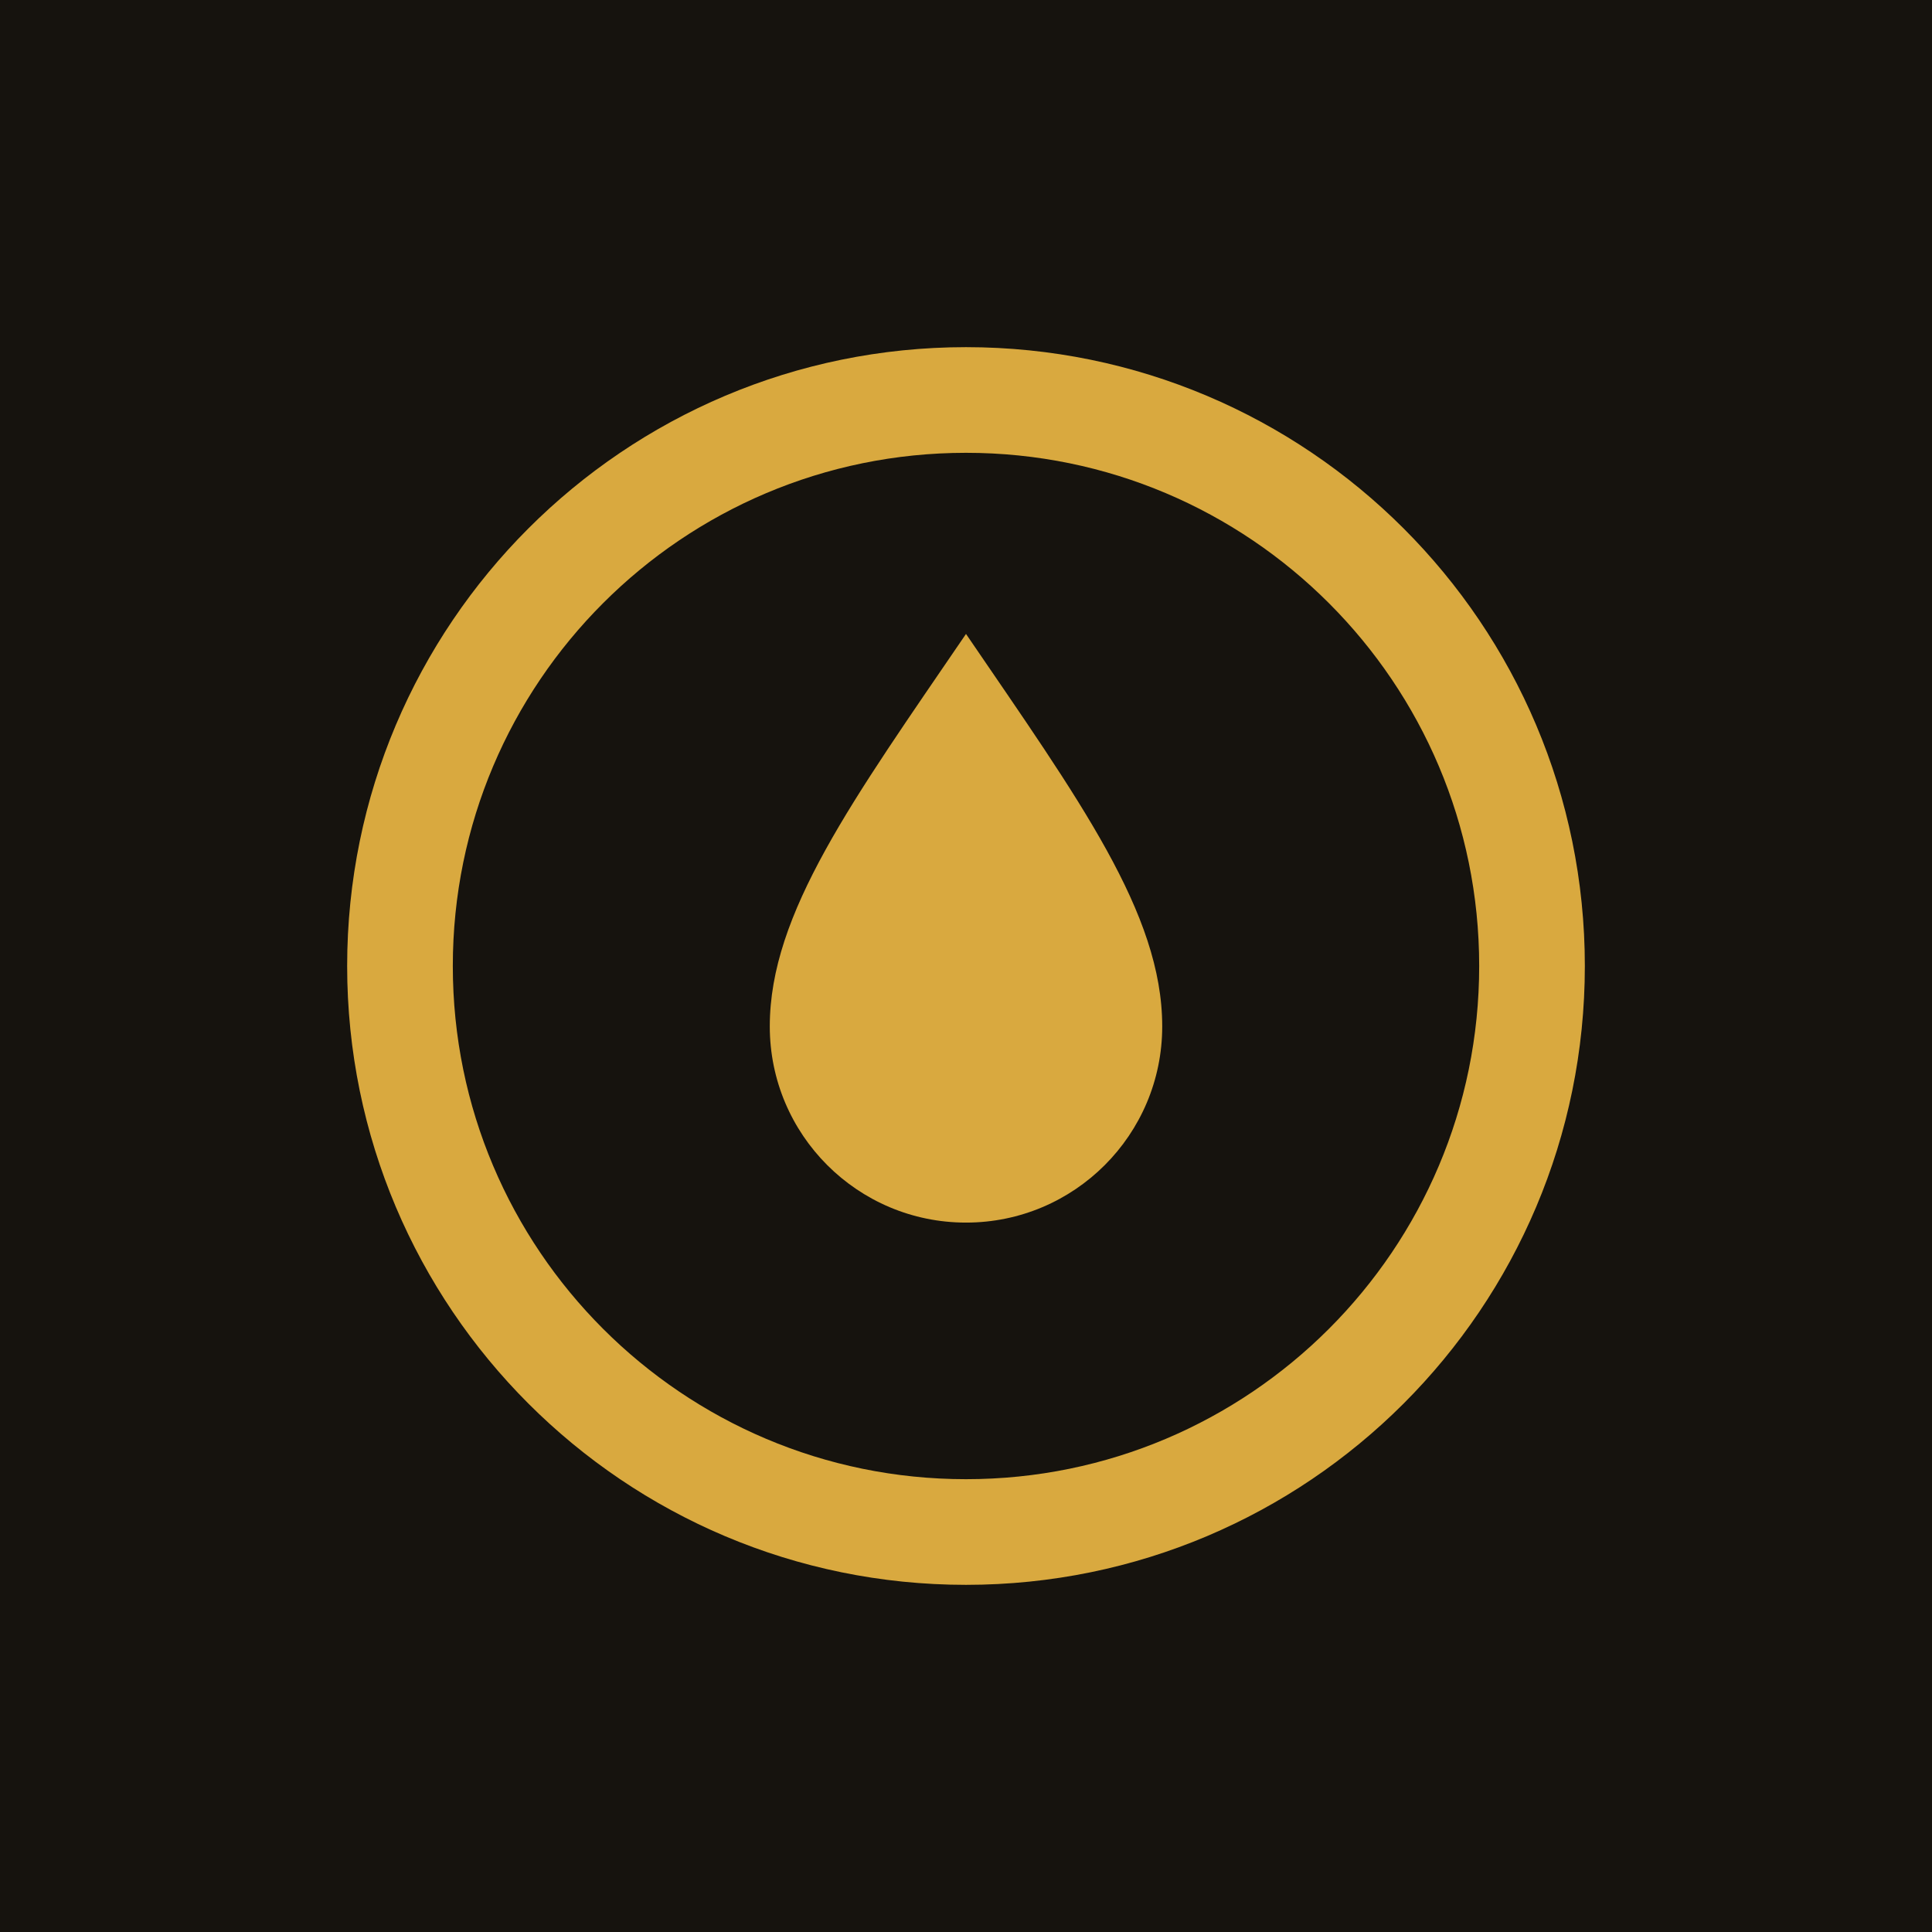
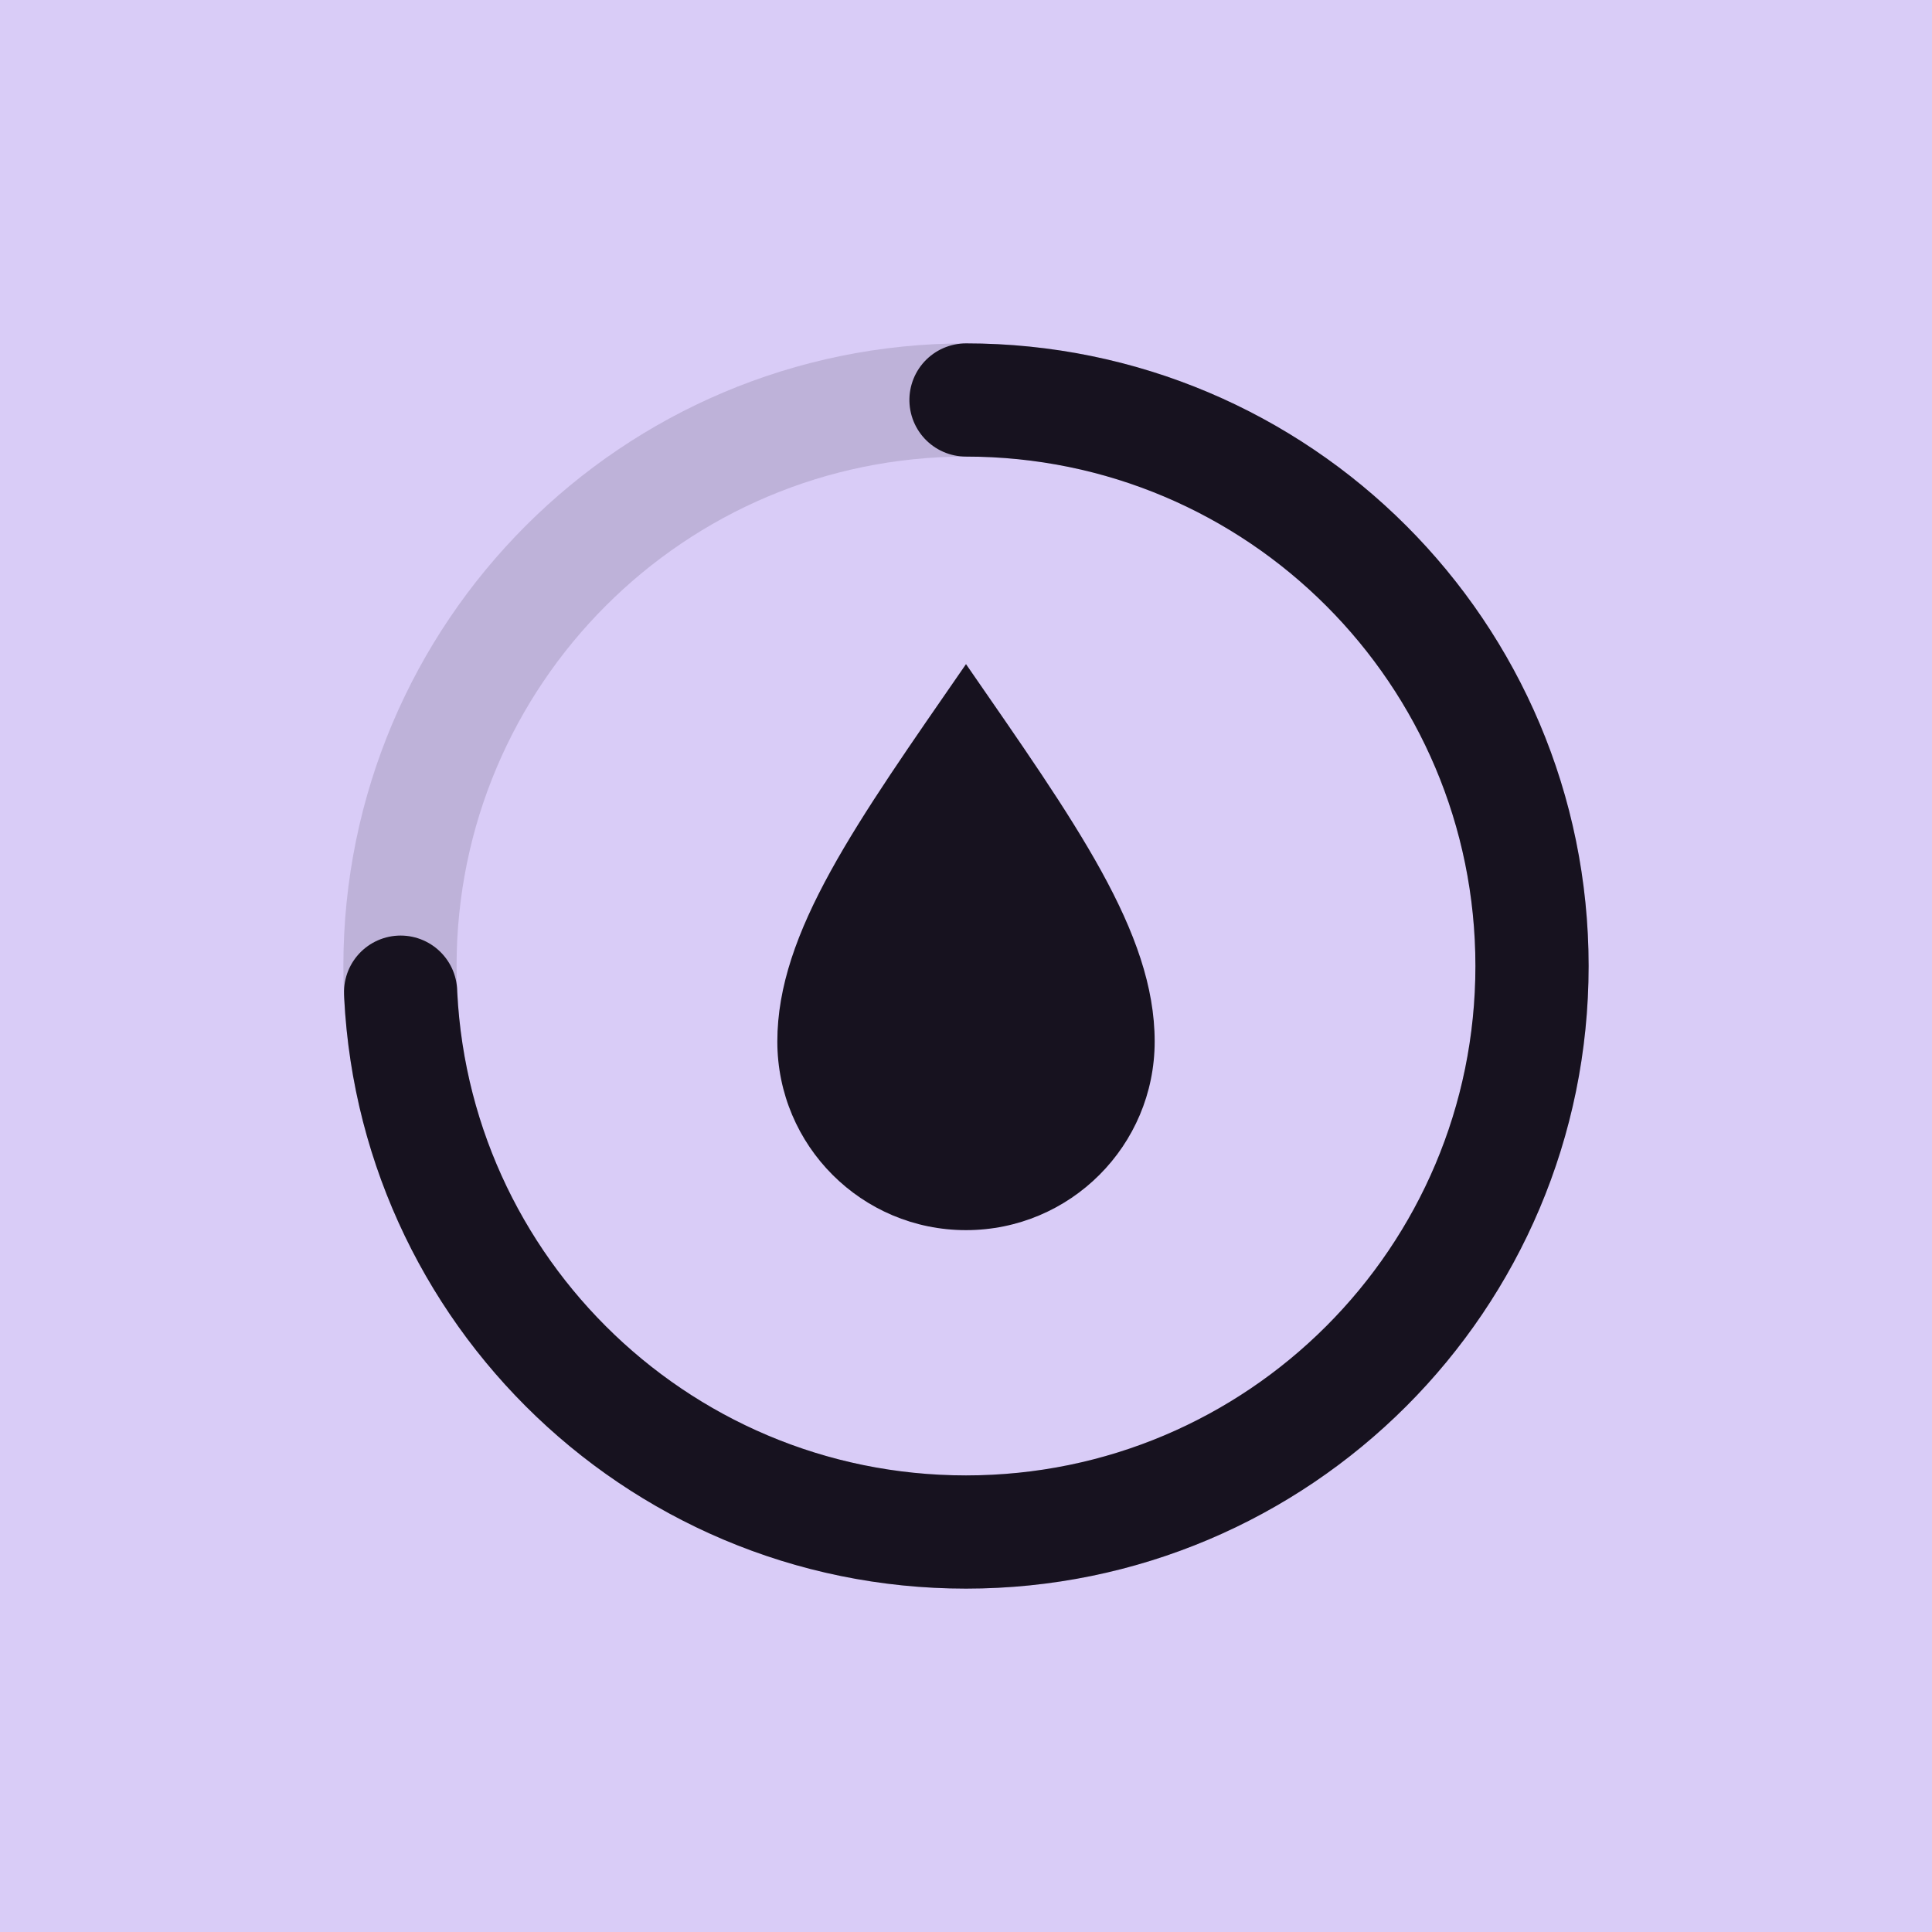
<svg xmlns="http://www.w3.org/2000/svg" viewBox="0 0 512 512">
-   <rect width="512" height="512" fill="#16130e" />
-   <circle cx="256" cy="256" r="150" fill="none" stroke="#d9a93f" stroke-width="28" />
-   <path d="M256 168c-30 44-52 74-52 104a52 52 0 0 0 104 0c0-30-22-60-52-104z" fill="#d9a93f" />
+   <rect width="512" height="512" fill="#d9ccf7" />
+   <circle cx="256" cy="256" r="150" fill="none" stroke="#17121f" stroke-opacity="0.14" stroke-width="30" />
+   <circle cx="256" cy="256" r="150" fill="none" stroke="#17121f" stroke-width="30" stroke-linecap="round" stroke-dasharray="700 943" transform="rotate(-90 256 256)" />
+   <path d="M256 176c-29 42-50 71-50 100a50 50 0 0 0 100 0c0-29-21-58-50-100z" fill="#17121f" />
</svg>
